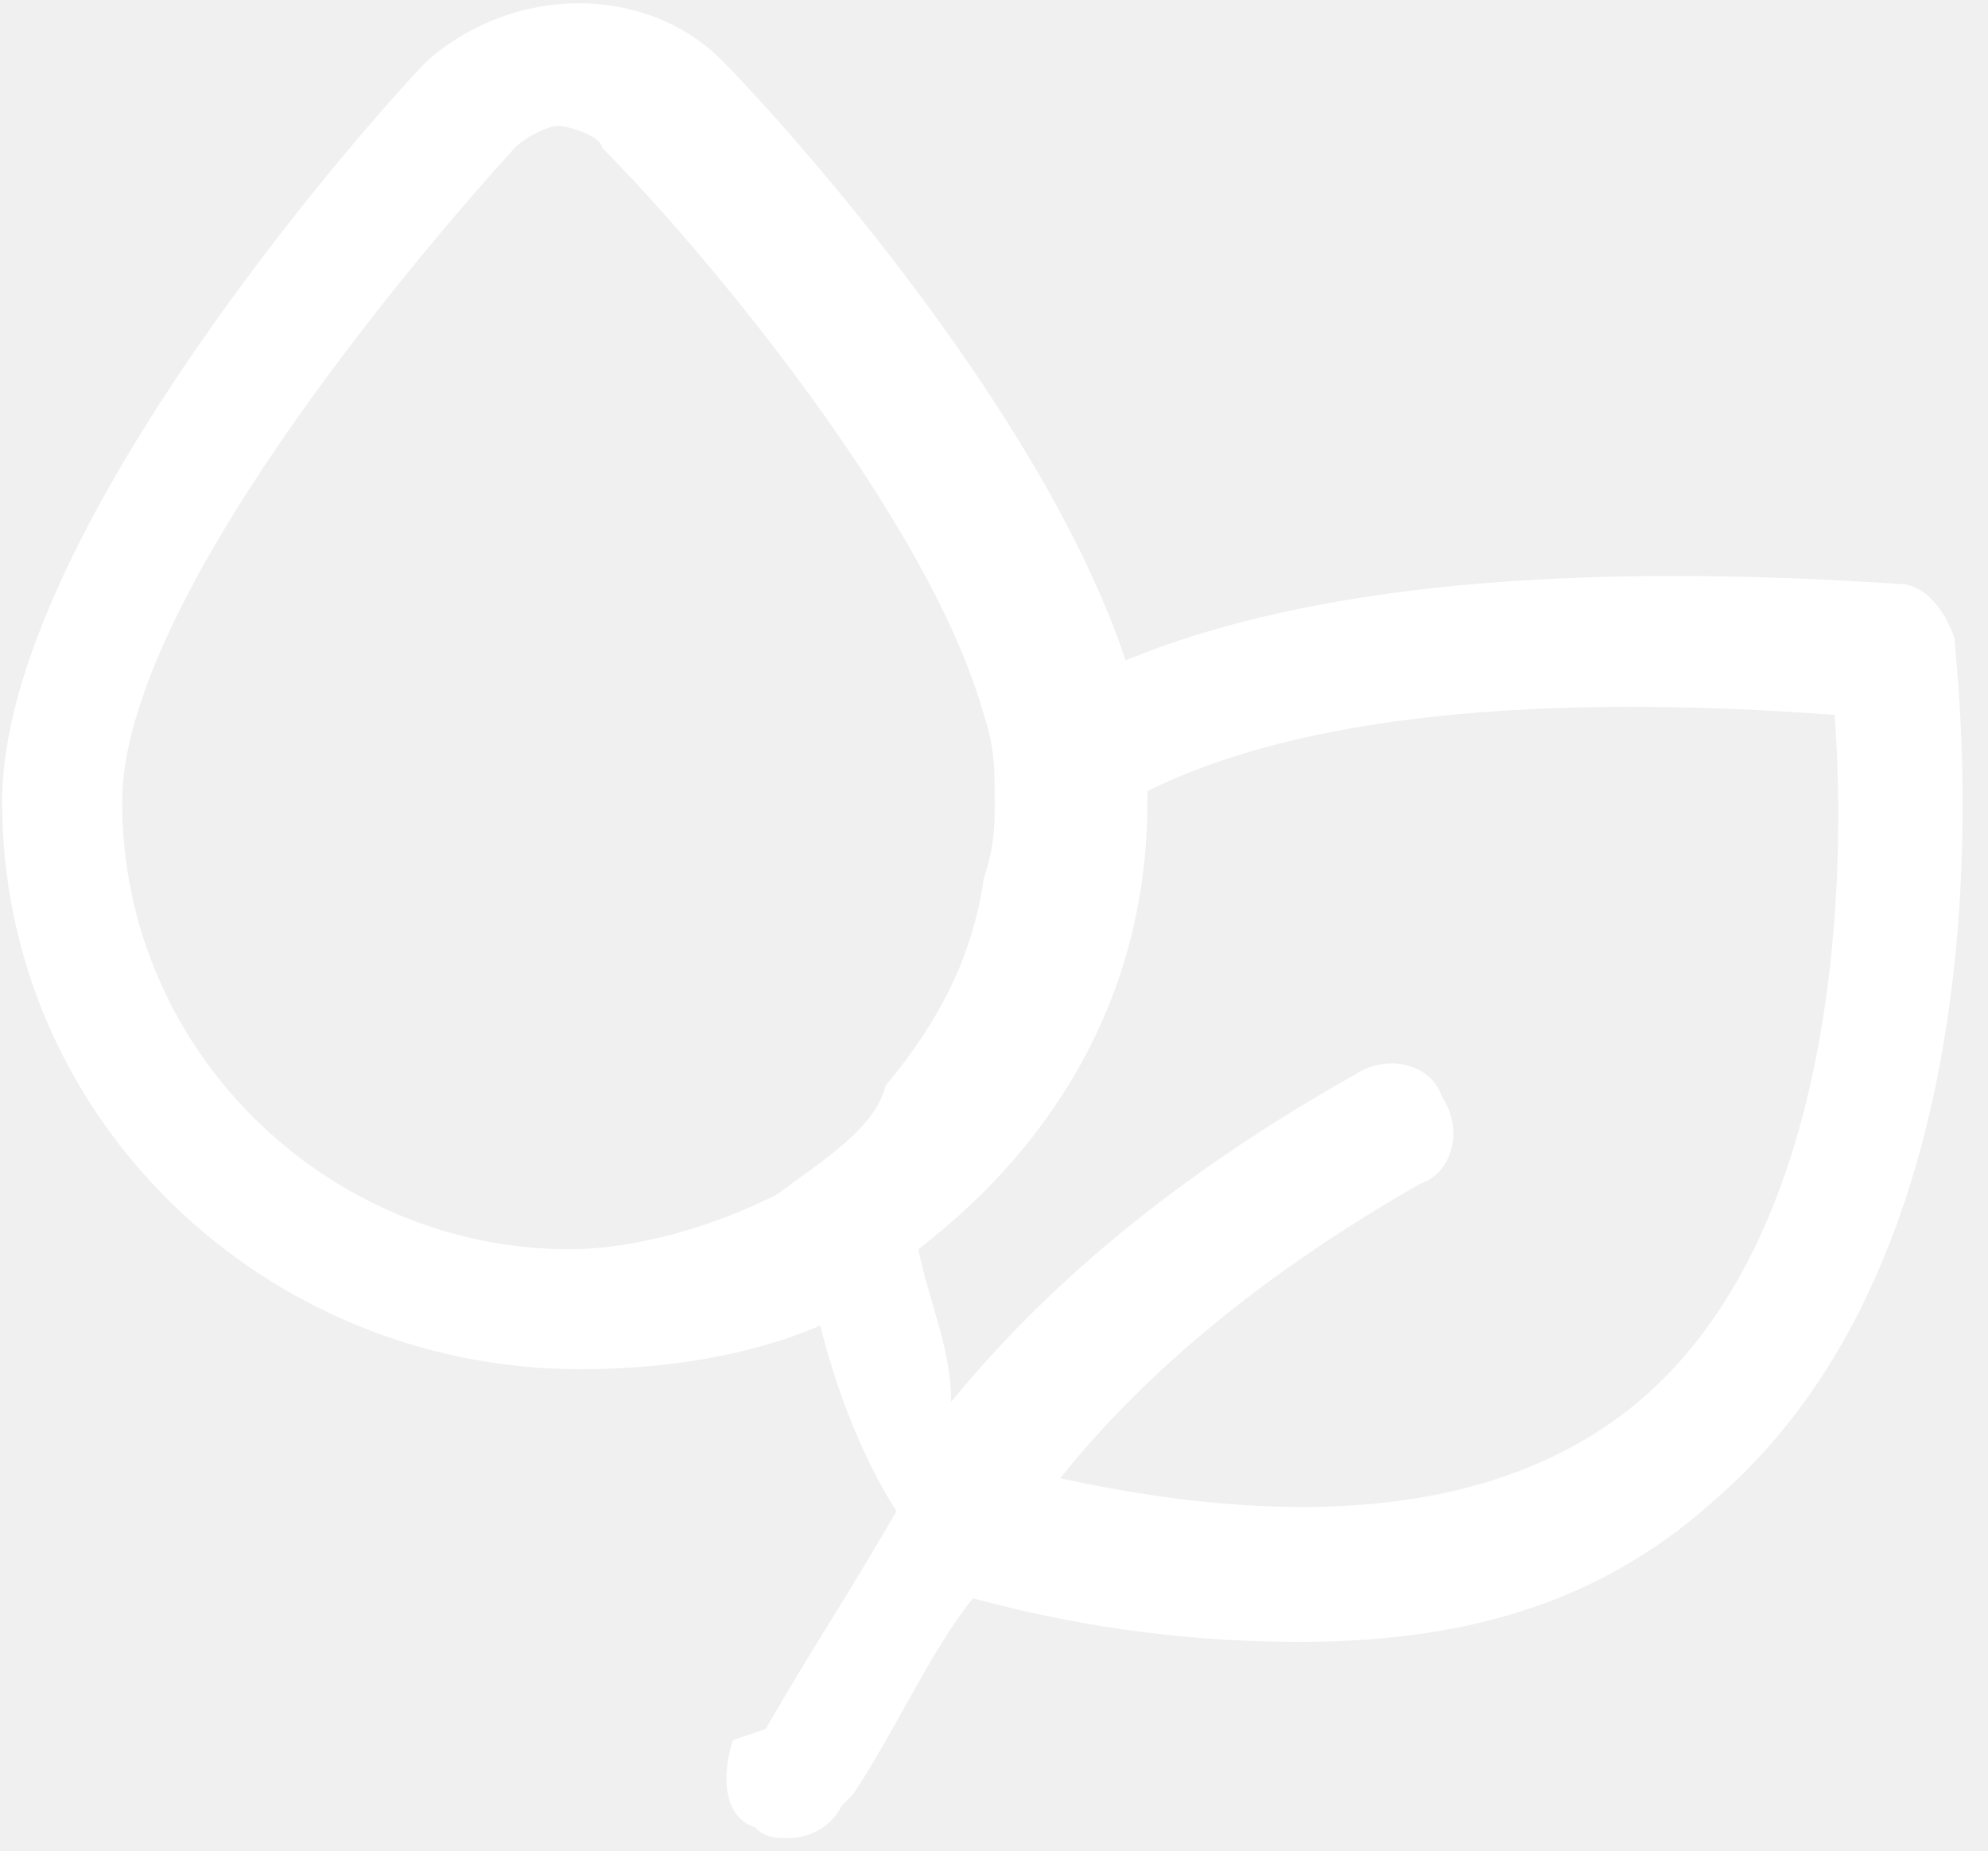
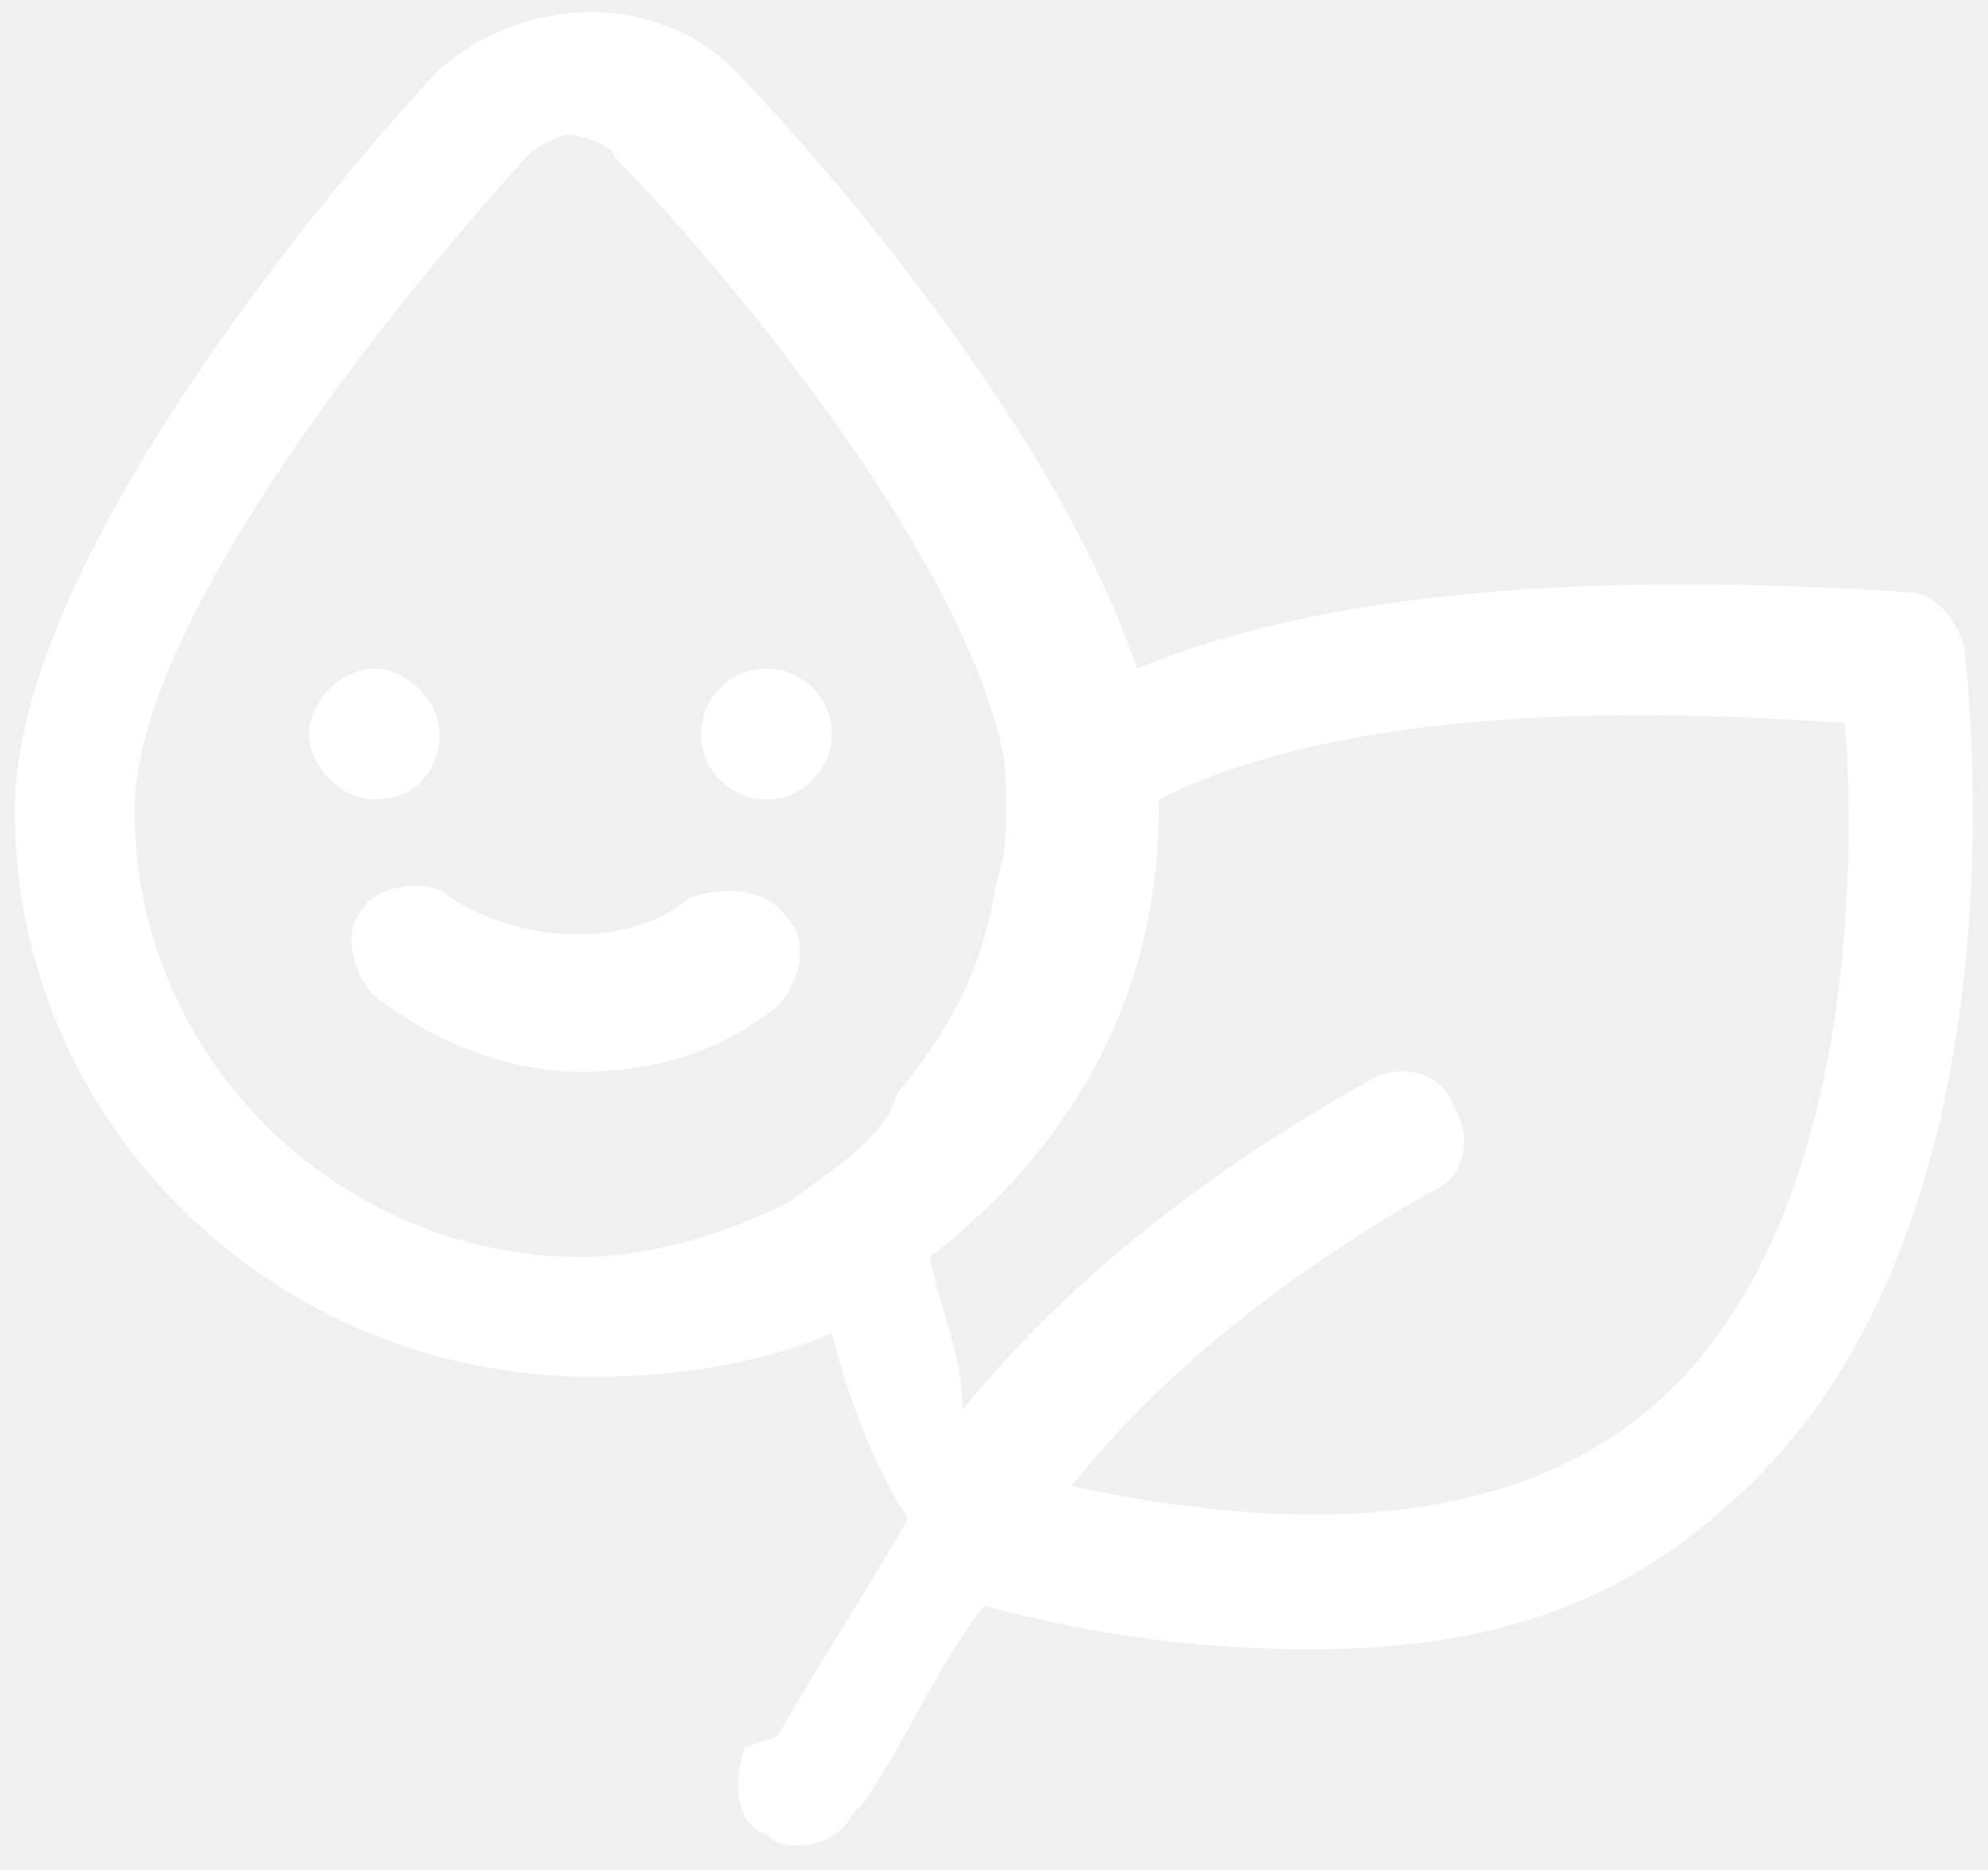
- <svg xmlns="http://www.w3.org/2000/svg" width="58" height="54" viewBox="0 0 58 54" fill="none">
-   <path d="M21.384 50.771C21.066 51.726 21.066 52.999 22.02 53.317C22.339 53.635 22.657 53.635 22.975 53.635C23.611 53.635 24.248 53.317 24.566 52.68L24.884 52.362C26.157 50.453 27.112 48.225 28.385 46.634C31.885 47.589 35.067 47.907 37.931 47.907C43.023 47.907 46.841 46.634 50.023 43.77C59.252 35.815 57.024 19.268 57.024 18.631C56.706 17.677 56.07 17.04 55.433 17.04C45.887 16.404 38.249 17.04 32.84 19.268C30.294 11.63 22.339 3.039 21.066 1.766C18.838 -0.462 15.02 -0.462 12.474 1.766C11.201 3.039 0.063 15.449 0.063 23.404C0.063 32.633 7.701 39.952 16.929 39.952C19.157 39.952 21.702 39.633 23.93 38.679C24.566 41.225 25.521 43.134 26.157 44.089C24.884 46.316 23.611 48.225 22.339 50.453L21.384 50.771ZM22.657 34.86C20.748 35.815 18.52 36.451 16.611 36.451C9.61 36.451 3.564 30.724 3.564 23.404C3.564 17.677 11.838 7.812 15.02 4.311C15.338 3.993 15.974 3.675 16.293 3.675C16.611 3.675 17.565 3.993 17.565 4.311C20.429 7.175 27.112 15.131 28.703 20.859C29.021 21.813 29.021 22.45 29.021 23.404C29.021 24.041 29.021 24.677 28.703 25.632C28.385 27.86 27.43 29.769 25.839 31.678C25.521 32.951 23.93 33.906 22.657 34.86ZM26.794 36.451C30.93 33.269 33.476 28.814 33.476 23.404C33.476 23.086 33.476 23.086 33.476 23.086C37.931 20.859 44.932 20.222 53.524 20.859C53.842 24.996 53.842 35.815 47.796 40.906C43.977 44.089 38.249 44.725 30.93 43.134C33.476 39.952 36.977 37.088 41.432 34.542C42.386 34.224 42.705 32.951 42.068 31.996C41.75 31.042 40.477 30.724 39.522 31.36C34.431 34.224 30.612 37.406 27.748 40.906C27.748 39.315 27.112 38.042 26.794 36.451Z" fill="white" />
+ <svg xmlns="http://www.w3.org/2000/svg" width="67" height="63" viewBox="0 0 67 63" fill="none">
+   <path d="M25.097 58.875C24.73 59.977 24.73 61.445 25.831 61.812C26.198 62.179 26.565 62.179 26.932 62.179C27.667 62.179 28.401 61.812 28.768 61.078L29.135 60.711C30.604 58.508 31.705 55.938 33.174 54.102C37.212 55.204 40.883 55.571 44.188 55.571C50.062 55.571 54.467 54.102 58.139 50.798C68.785 41.62 66.215 22.529 66.215 21.795C65.848 20.694 65.114 19.959 64.38 19.959C53.366 19.225 44.555 19.959 38.313 22.529C35.376 13.718 26.198 3.806 24.73 2.337C22.16 -0.233 17.754 -0.233 14.817 2.337C13.349 3.806 0.499 18.124 0.499 27.302C0.499 37.949 9.31 46.393 19.957 46.393C22.527 46.393 25.464 46.026 28.034 44.924C28.768 47.861 29.869 50.064 30.604 51.166C29.135 53.735 27.667 55.938 26.198 58.508L25.097 58.875ZM26.565 40.519C24.363 41.62 21.793 42.354 19.59 42.354C11.513 42.354 4.537 35.746 4.537 27.302C4.537 20.694 14.083 9.313 17.754 5.274C18.121 4.907 18.856 4.54 19.223 4.54C19.59 4.54 20.691 4.907 20.691 5.274C23.995 8.578 31.705 17.757 33.541 24.365C33.908 25.466 33.908 26.201 33.908 27.302C33.908 28.036 33.908 28.77 33.541 29.872C33.174 32.442 32.072 34.645 30.237 36.847C29.869 38.316 28.034 39.417 26.565 40.519ZM31.338 42.354C36.111 38.683 39.048 33.543 39.048 27.302C39.048 26.935 39.048 26.935 39.048 26.935C44.188 24.365 52.264 23.631 62.177 24.365C62.544 29.138 62.544 41.62 55.569 47.494C51.163 51.166 44.555 51.9 36.111 50.064C39.048 46.393 43.086 43.089 48.226 40.152C49.327 39.784 49.694 38.316 48.96 37.215C48.593 36.113 47.125 35.746 46.023 36.48C40.149 39.784 35.744 43.456 32.439 47.494C32.439 45.658 31.705 44.19 31.338 42.354Z" fill="white" />
+   <path d="M14.817 24.732C14.817 23.631 13.716 22.529 12.614 22.529C11.513 22.529 10.412 23.631 10.412 24.732C10.412 25.834 11.513 26.935 12.614 26.935C14.083 26.935 14.817 25.834 14.817 24.732Z" fill="white" />
+   <path d="M25.831 26.935C27.047 26.935 28.033 25.949 28.033 24.732C28.033 23.515 27.047 22.529 25.831 22.529C24.614 22.529 23.628 23.515 23.628 24.732C23.628 25.949 24.614 26.935 25.831 26.935Z" fill="white" />
+   <path d="M23.261 30.239C21.058 32.075 17.387 31.708 15.184 30.239C14.45 29.505 12.614 29.872 12.247 30.606C11.513 31.34 11.88 32.809 12.614 33.543C14.45 35.012 17.02 36.113 19.59 36.113C22.159 36.113 24.362 35.379 26.198 33.91C26.932 33.176 27.299 31.708 26.565 30.973C25.831 29.872 24.362 29.872 23.261 30.239Z" fill="white" />
</svg>
